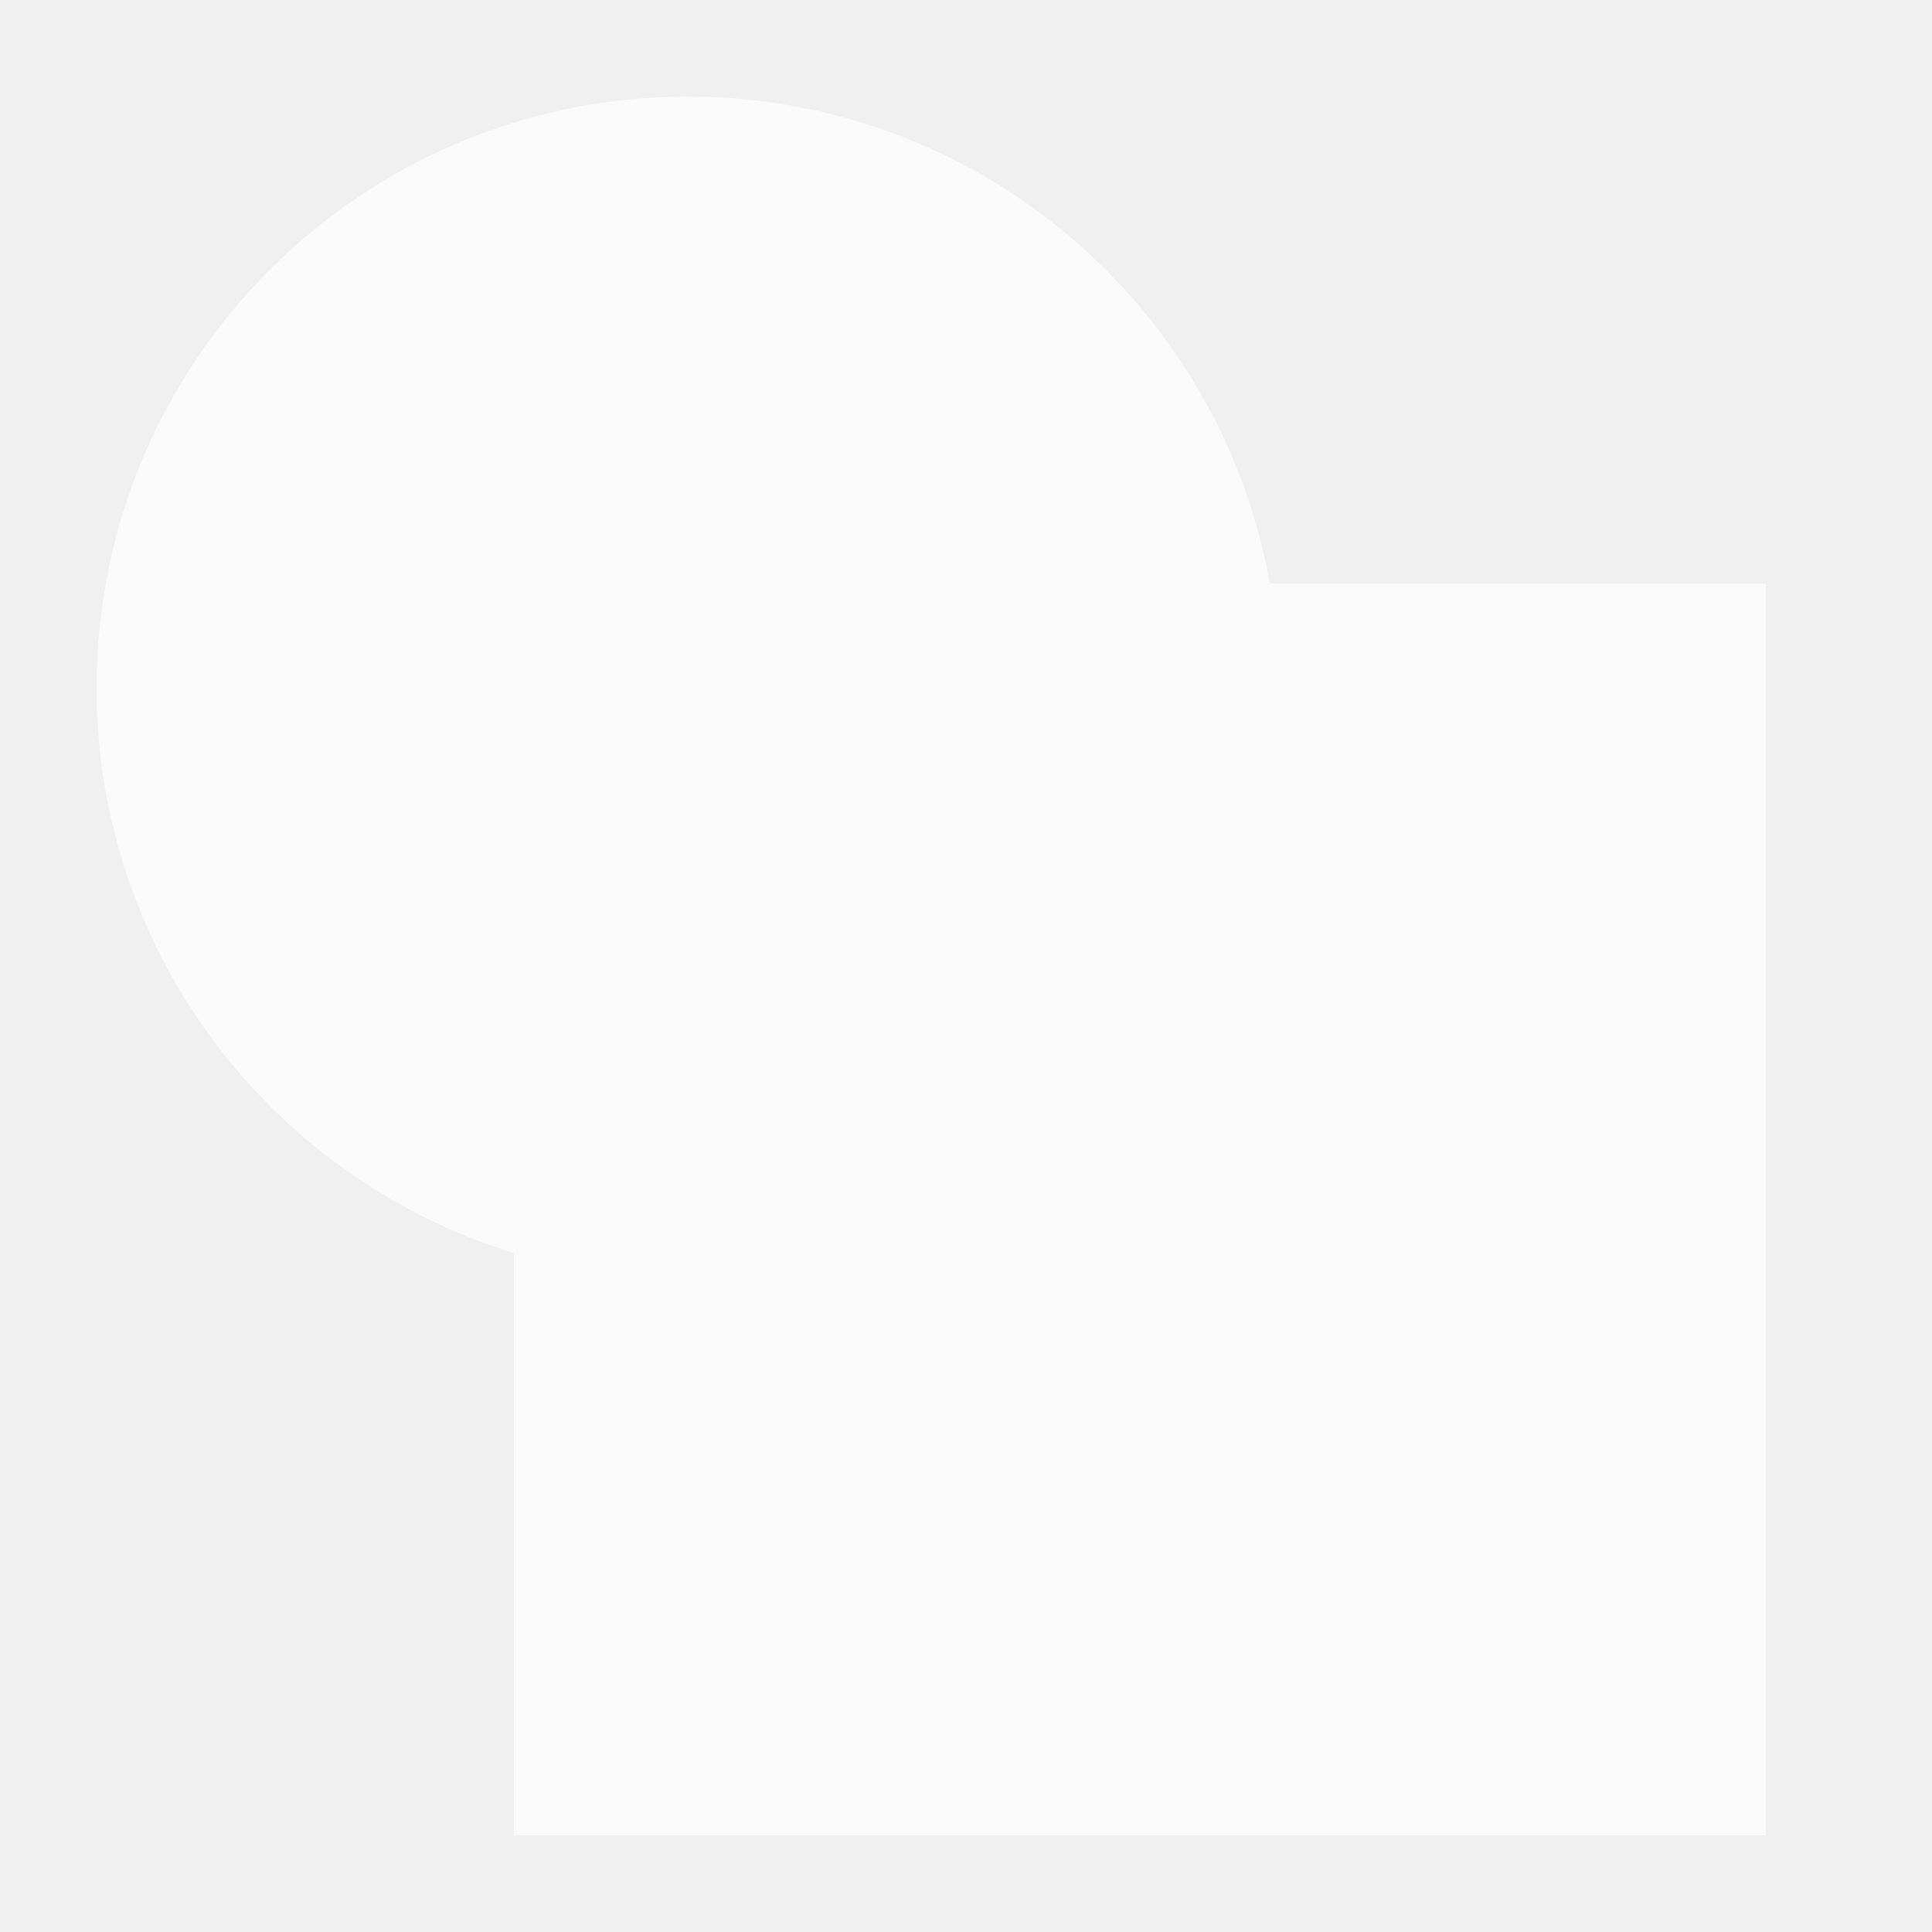
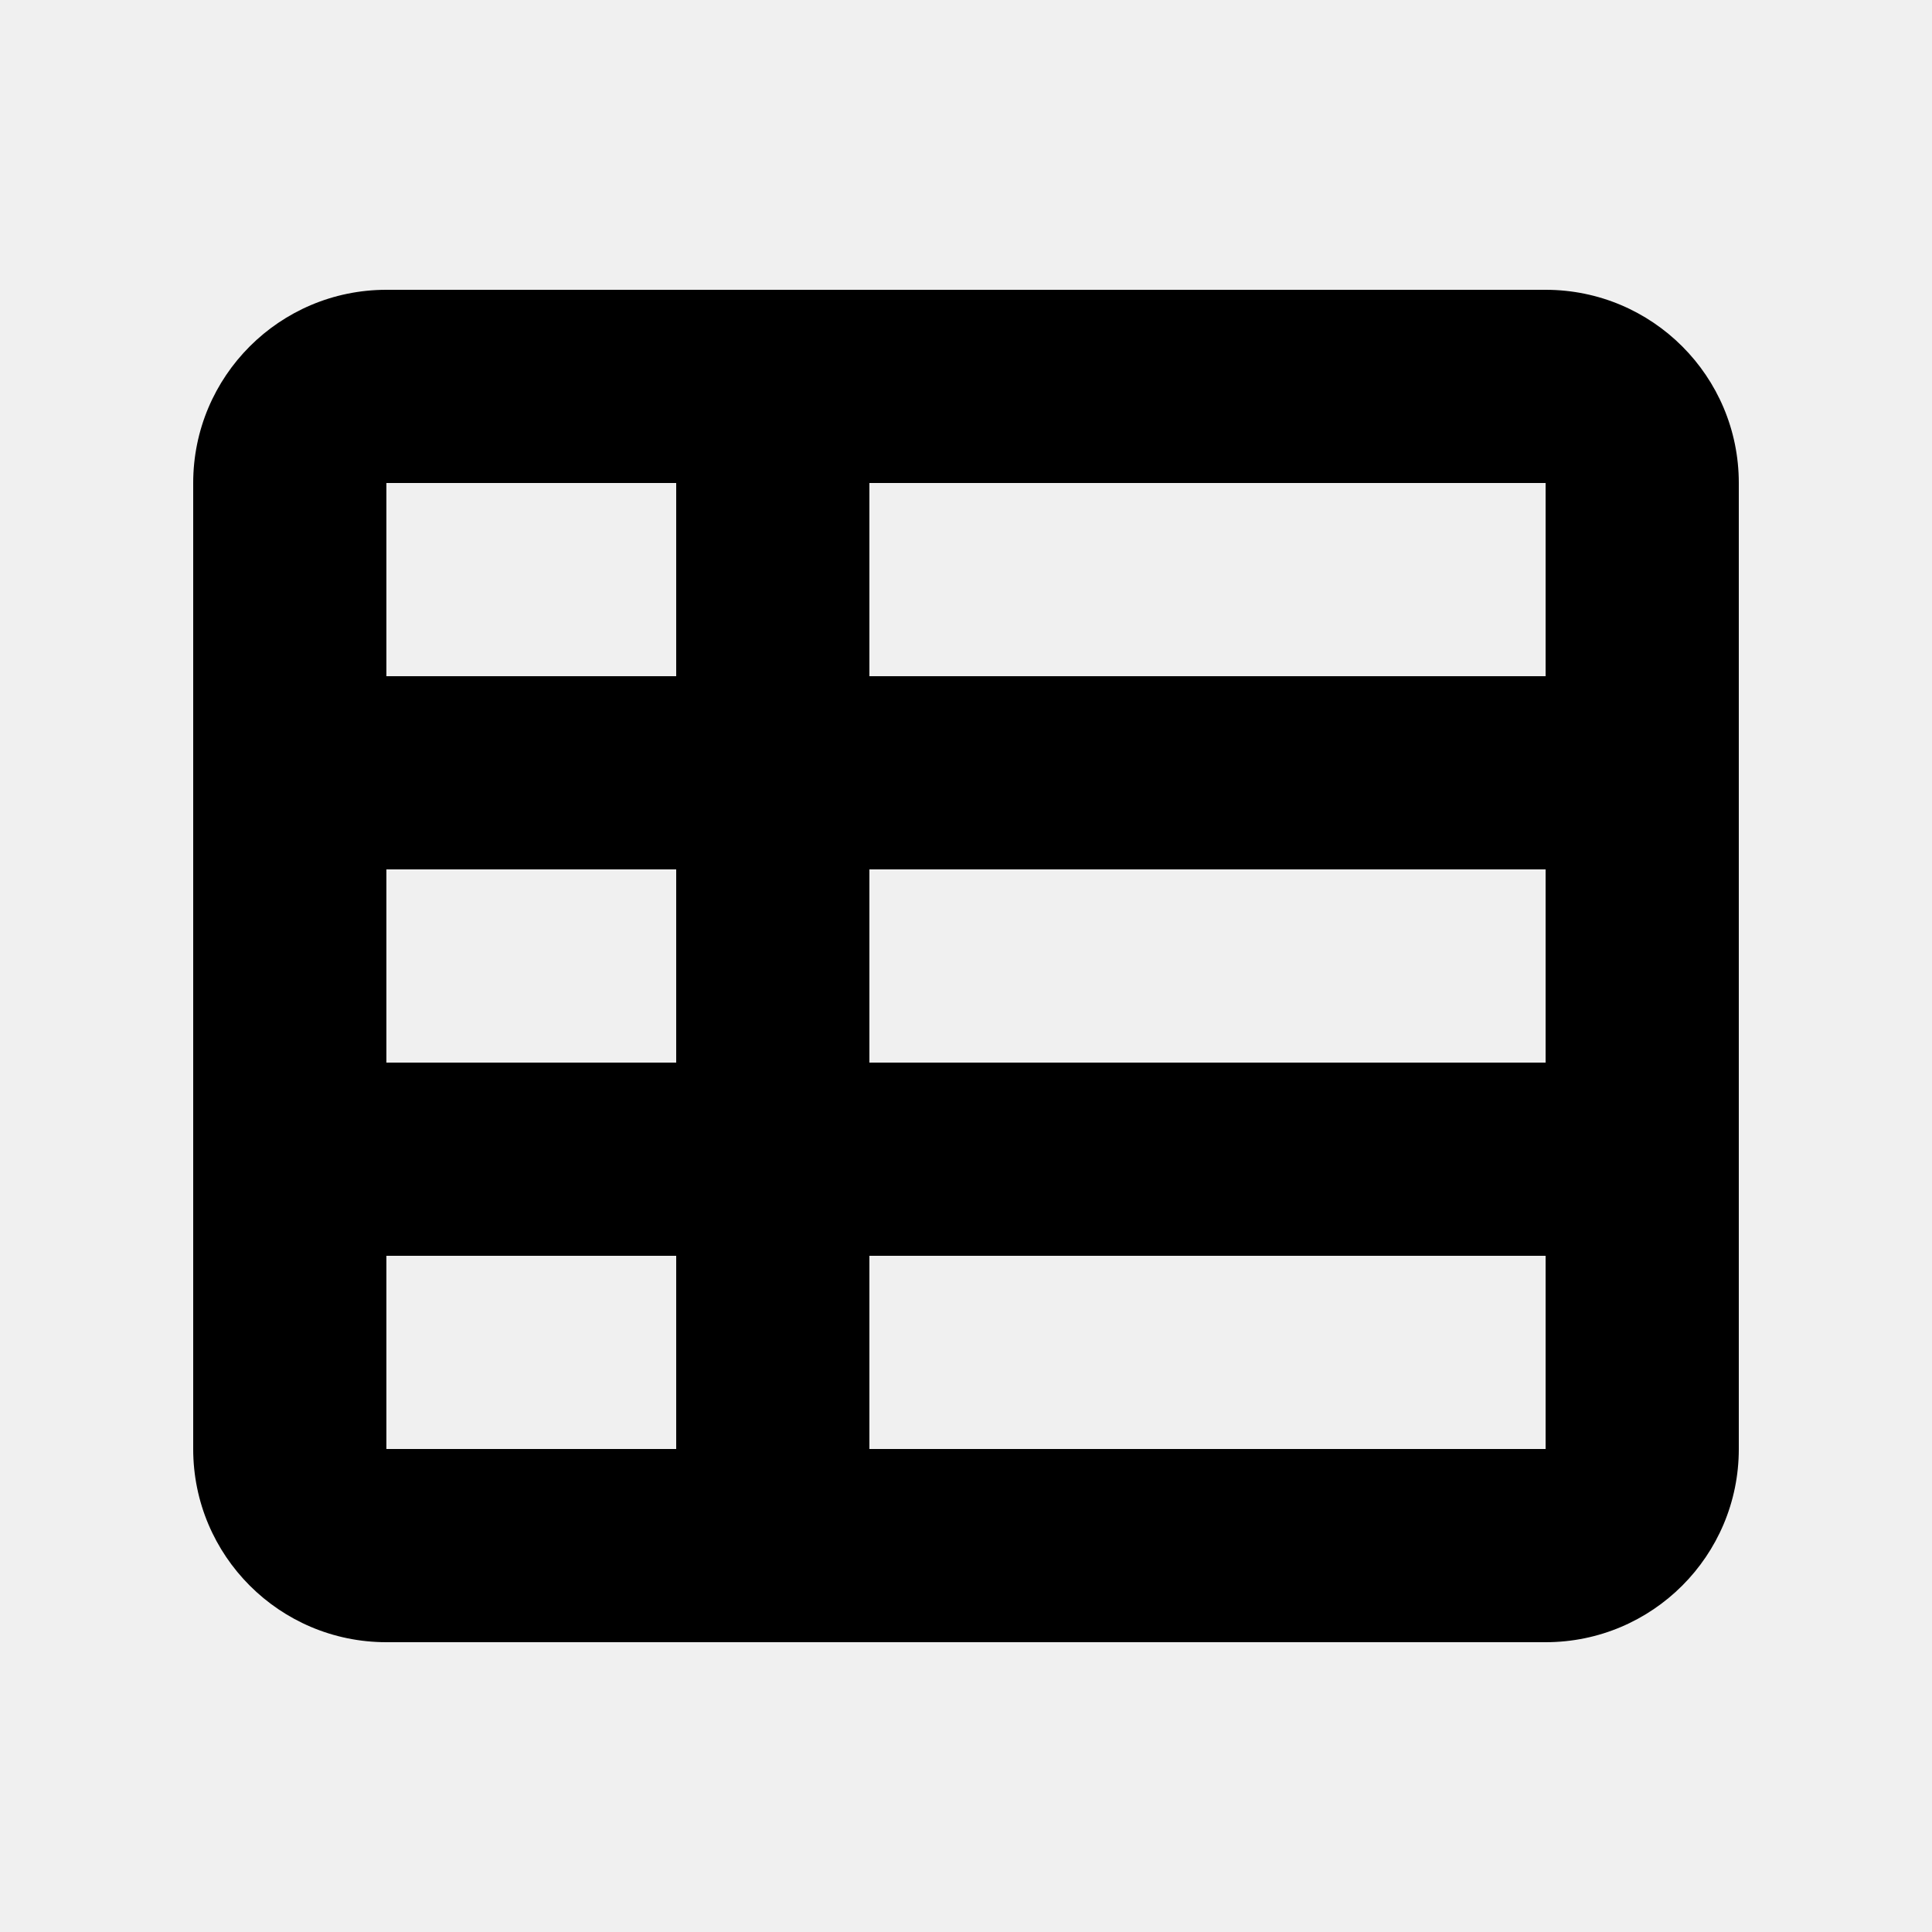
<svg id="file-sheets" viewBox="0 0 20 20">
-   <g transform="translate(1 1)" fill="#FFF" fill-rule="evenodd" opacity=".75">
-     <circle cx="6.12" cy="6.12" r="6.12" />
-     <path d="M4.32 5.04h12.96V18H4.32z" />
-   </g>
+   <path d="M4,7 L7,7 L7,5 L4,5 L4,7 Z M4,9 L4,11 L7,11 L7,9 L4,9 Z M4,13 L4,15 L7,15 L7,13 L4,13 Z M9,15 L16,15 L16,13 L9,13 L9,15 Z M16,11 L16,9 L9,9 L9,11 L16,11 Z M16,7 L16,5 L9,5 L9,7 L16,7 Z M4,3 L16,3 C17.105,3 18,3.895 18,5 L18,15 C18,16.105 17.105,17 16,17 L4,17 C2.895,17 2,16.105 2,15 L2,5 C2,3.895 2.895,3 4,3 Z" fill-rule="nonzero" />
</svg>
